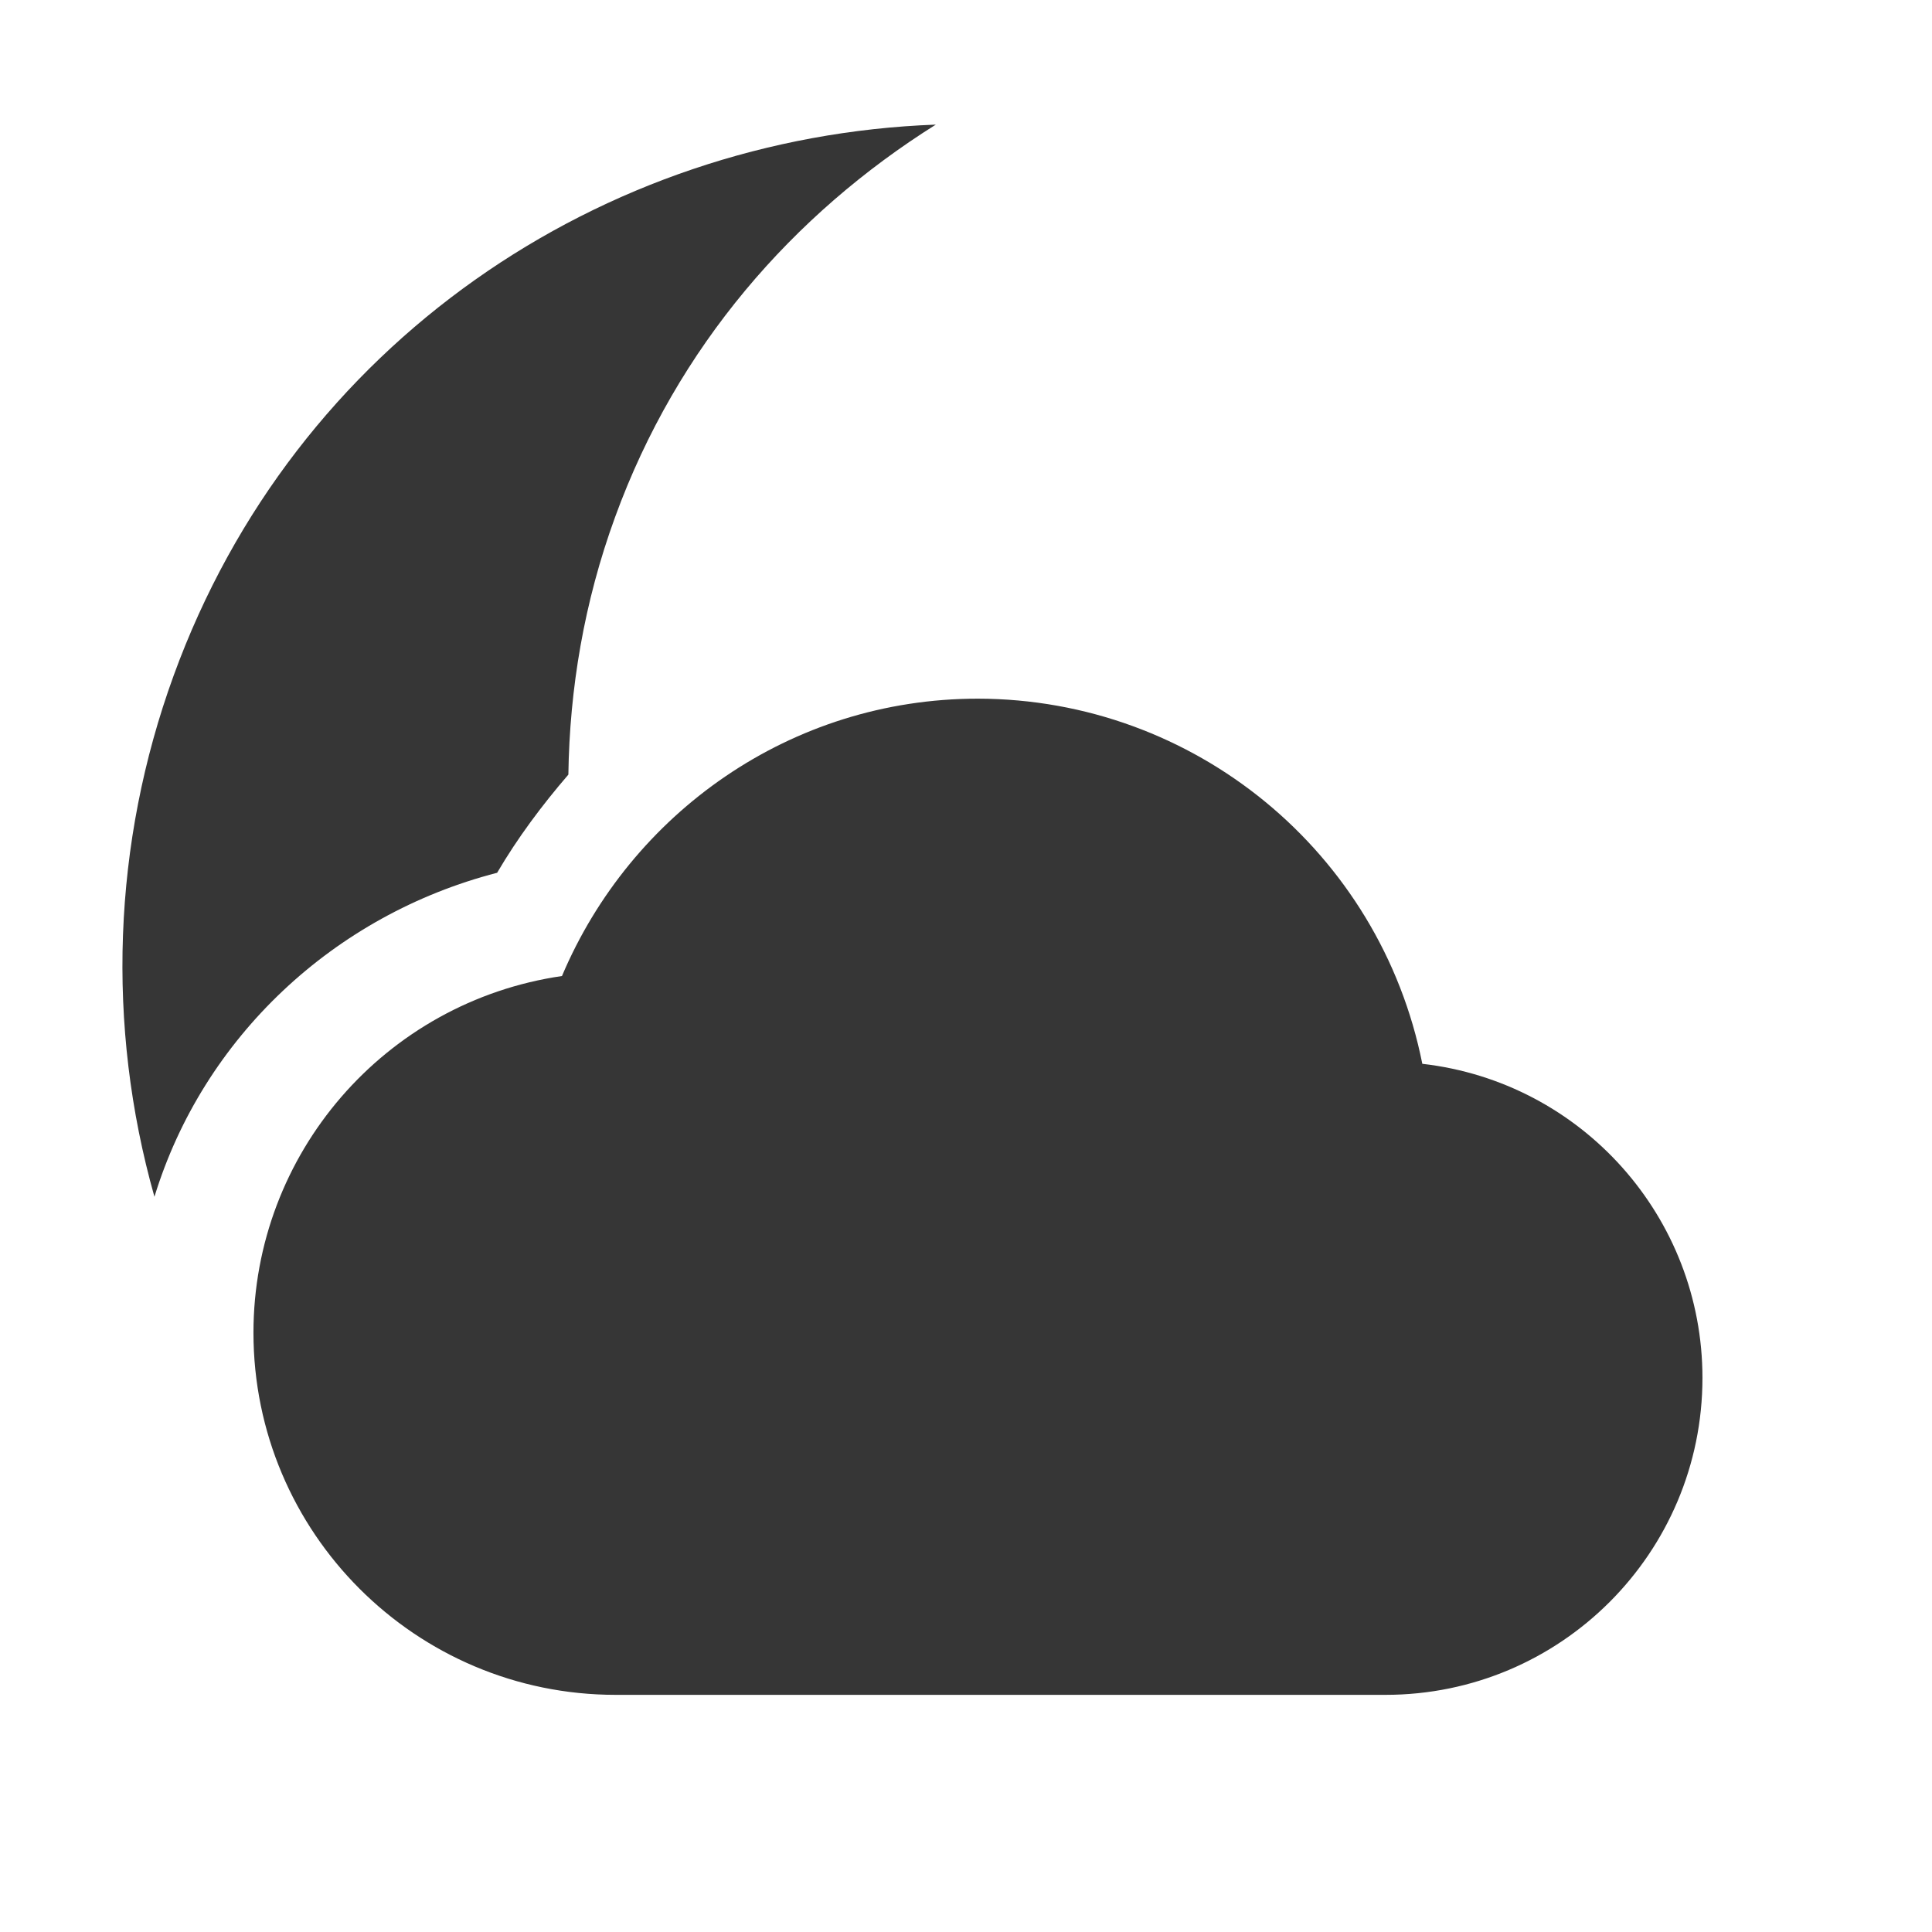
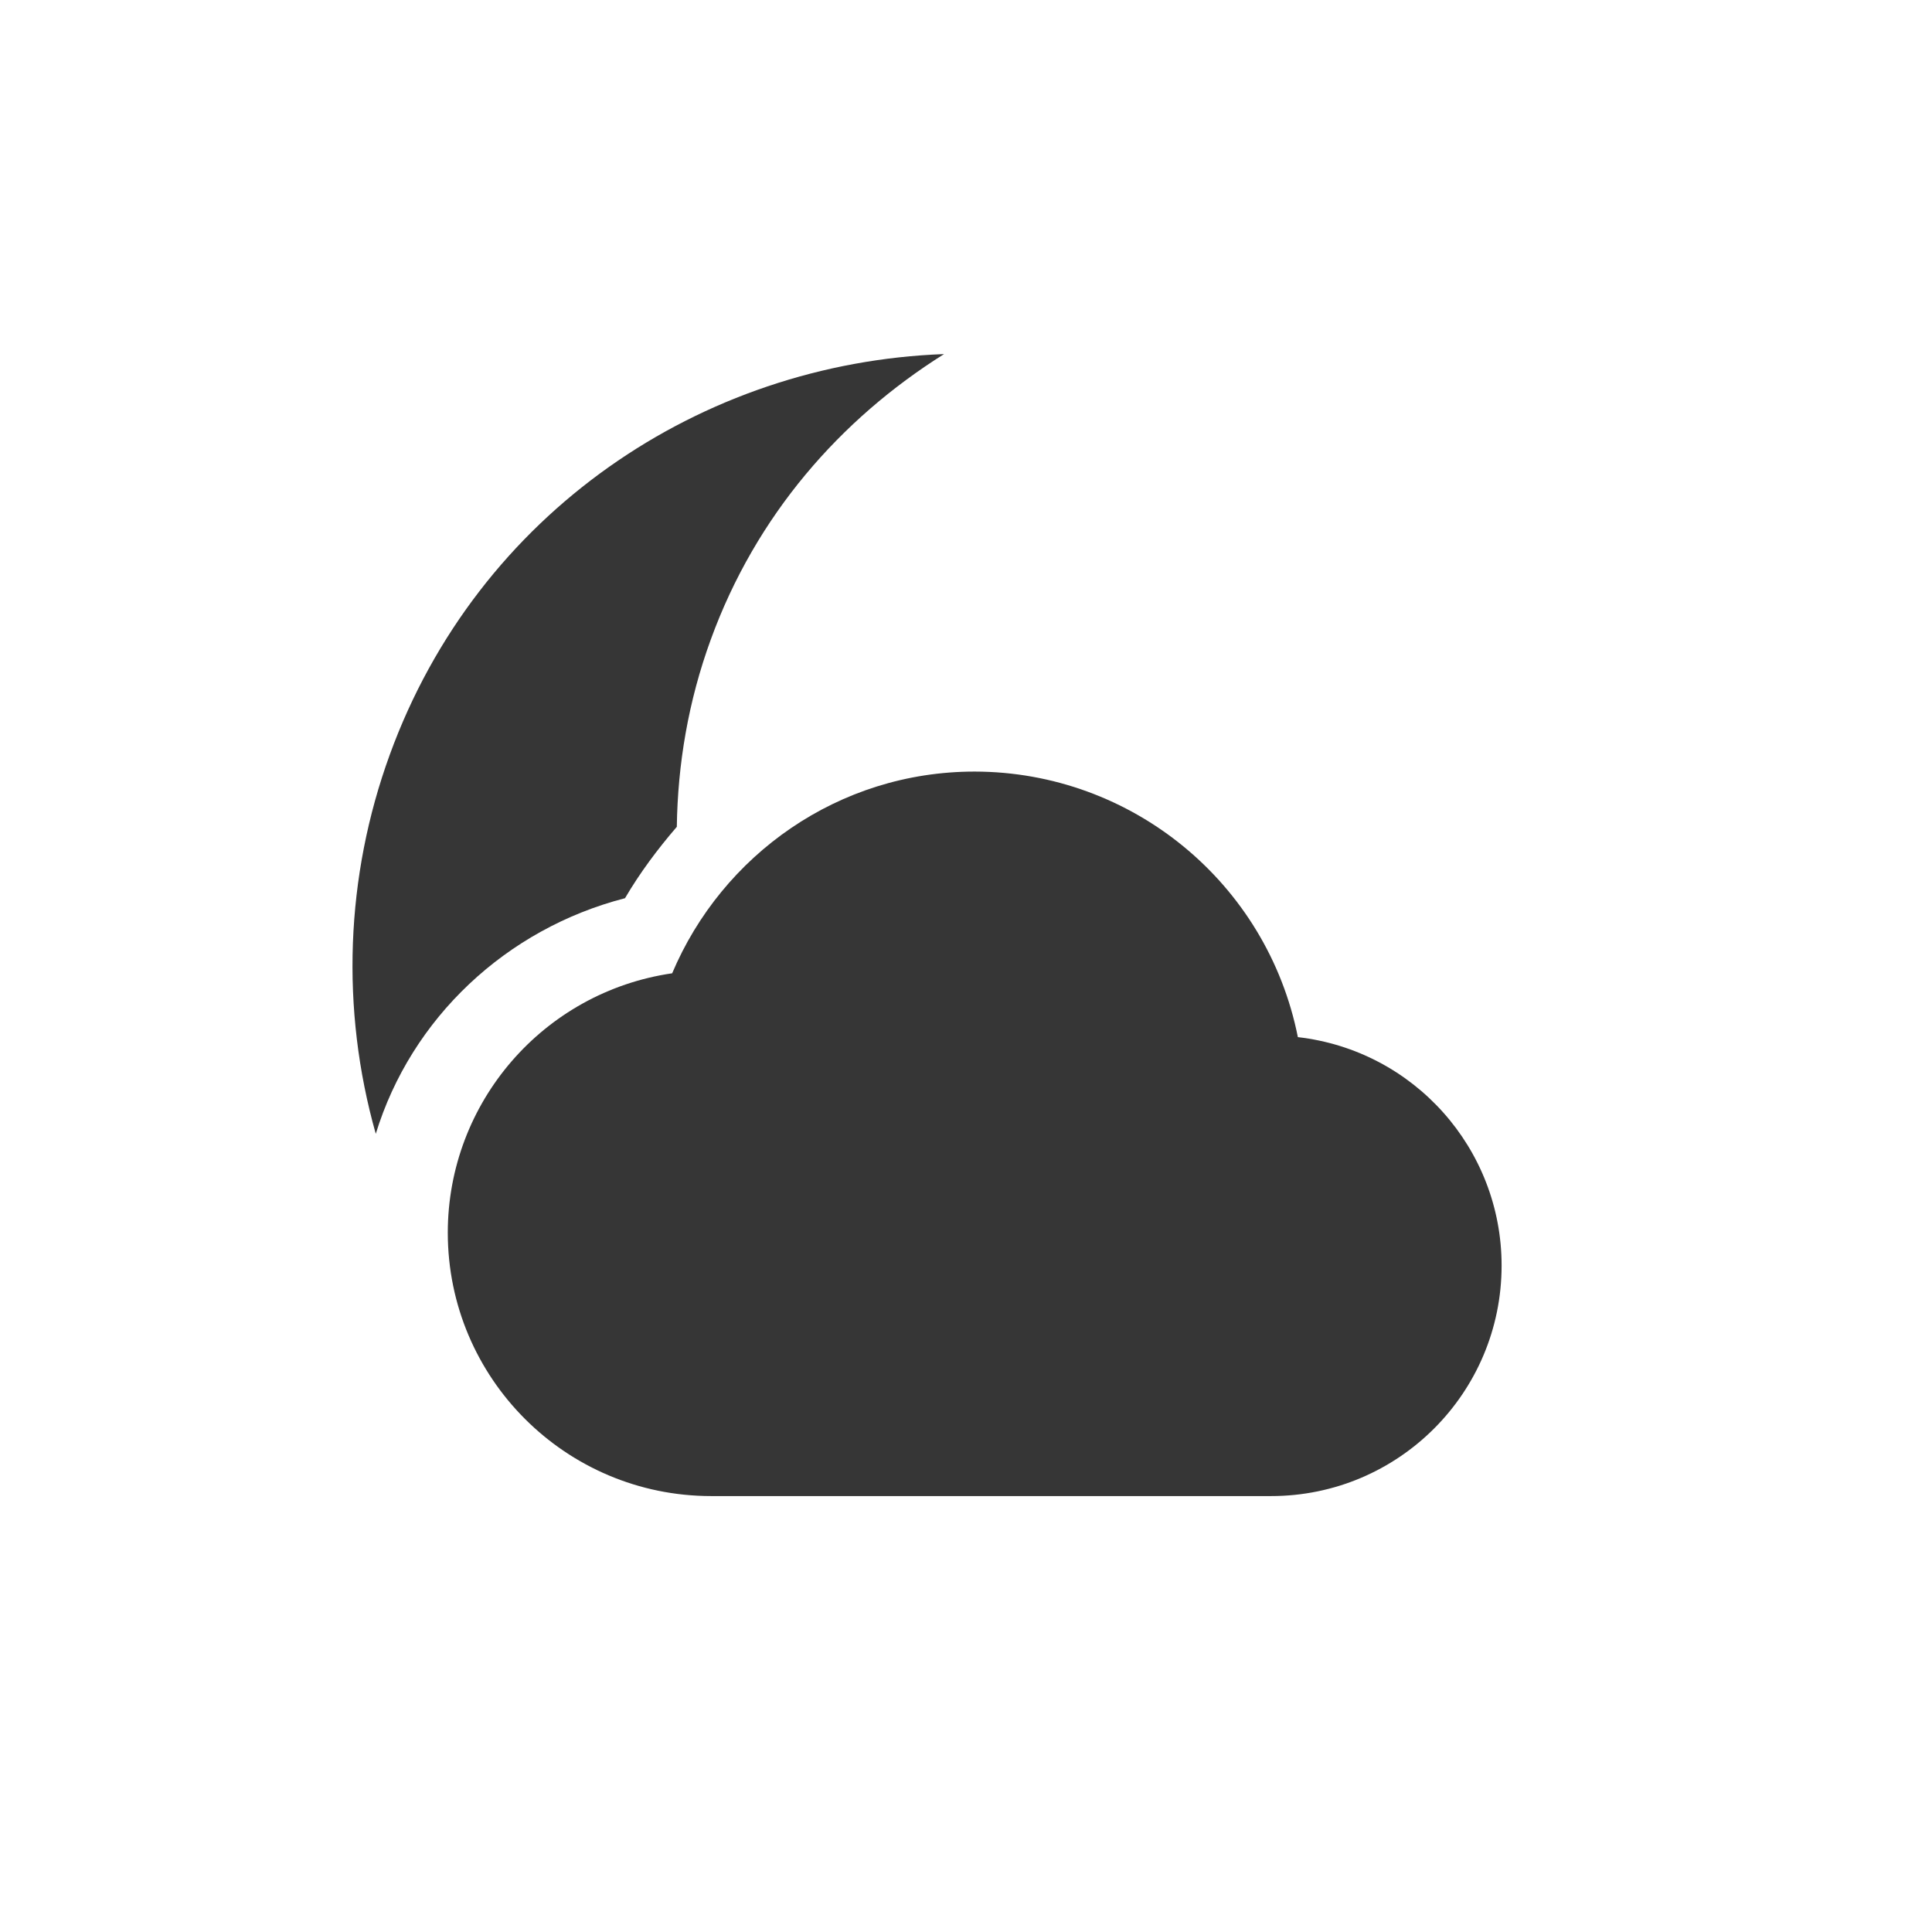
- <svg xmlns="http://www.w3.org/2000/svg" width="16" height="16" version="1.1">
+ <svg xmlns="http://www.w3.org/2000/svg" width="22" height="22" viewBox="-3 -3 22 22" version="1.1">
  <style id="current-color-scheme" type="text/css">.ColorScheme-Text {
        color:#363636;
      }</style>
  <g class="ColorScheme-Text" fill="currentColor">
    <path d="M7.75 1.032c-2.763.102-5.309 1.805-6.312 4.563a7.026 7.026 0 0 0-.159 4.316c.404-1.318 1.485-2.334 2.838-2.683.17-.29.372-.56.59-.813.01-.71.13-1.429.387-2.133.514-1.412 1.474-2.508 2.656-3.25zm-2.543 7.98l-.406.061A1.97 1.97 0 0 0 3.1 11.036c0 1.116.883 2 2 2h6.375c.186 0 .36-.038.525-.094a6.389 6.389 0 0 1-3.031-.316 6.461 6.461 0 0 1-3.762-3.613z" />
    <path d="M8.099 5.786c-1.553 0-2.876.951-3.445 2.297a2.986 2.986 0 0 0-2.555 2.953 3 3 0 0 0 3 3h6.375a2.625 2.625 0 0 0 2.625-2.625 2.618 2.618 0 0 0-2.32-2.601 3.759 3.759 0 0 0-3.68-3.024z" />
  </g>
</svg>
